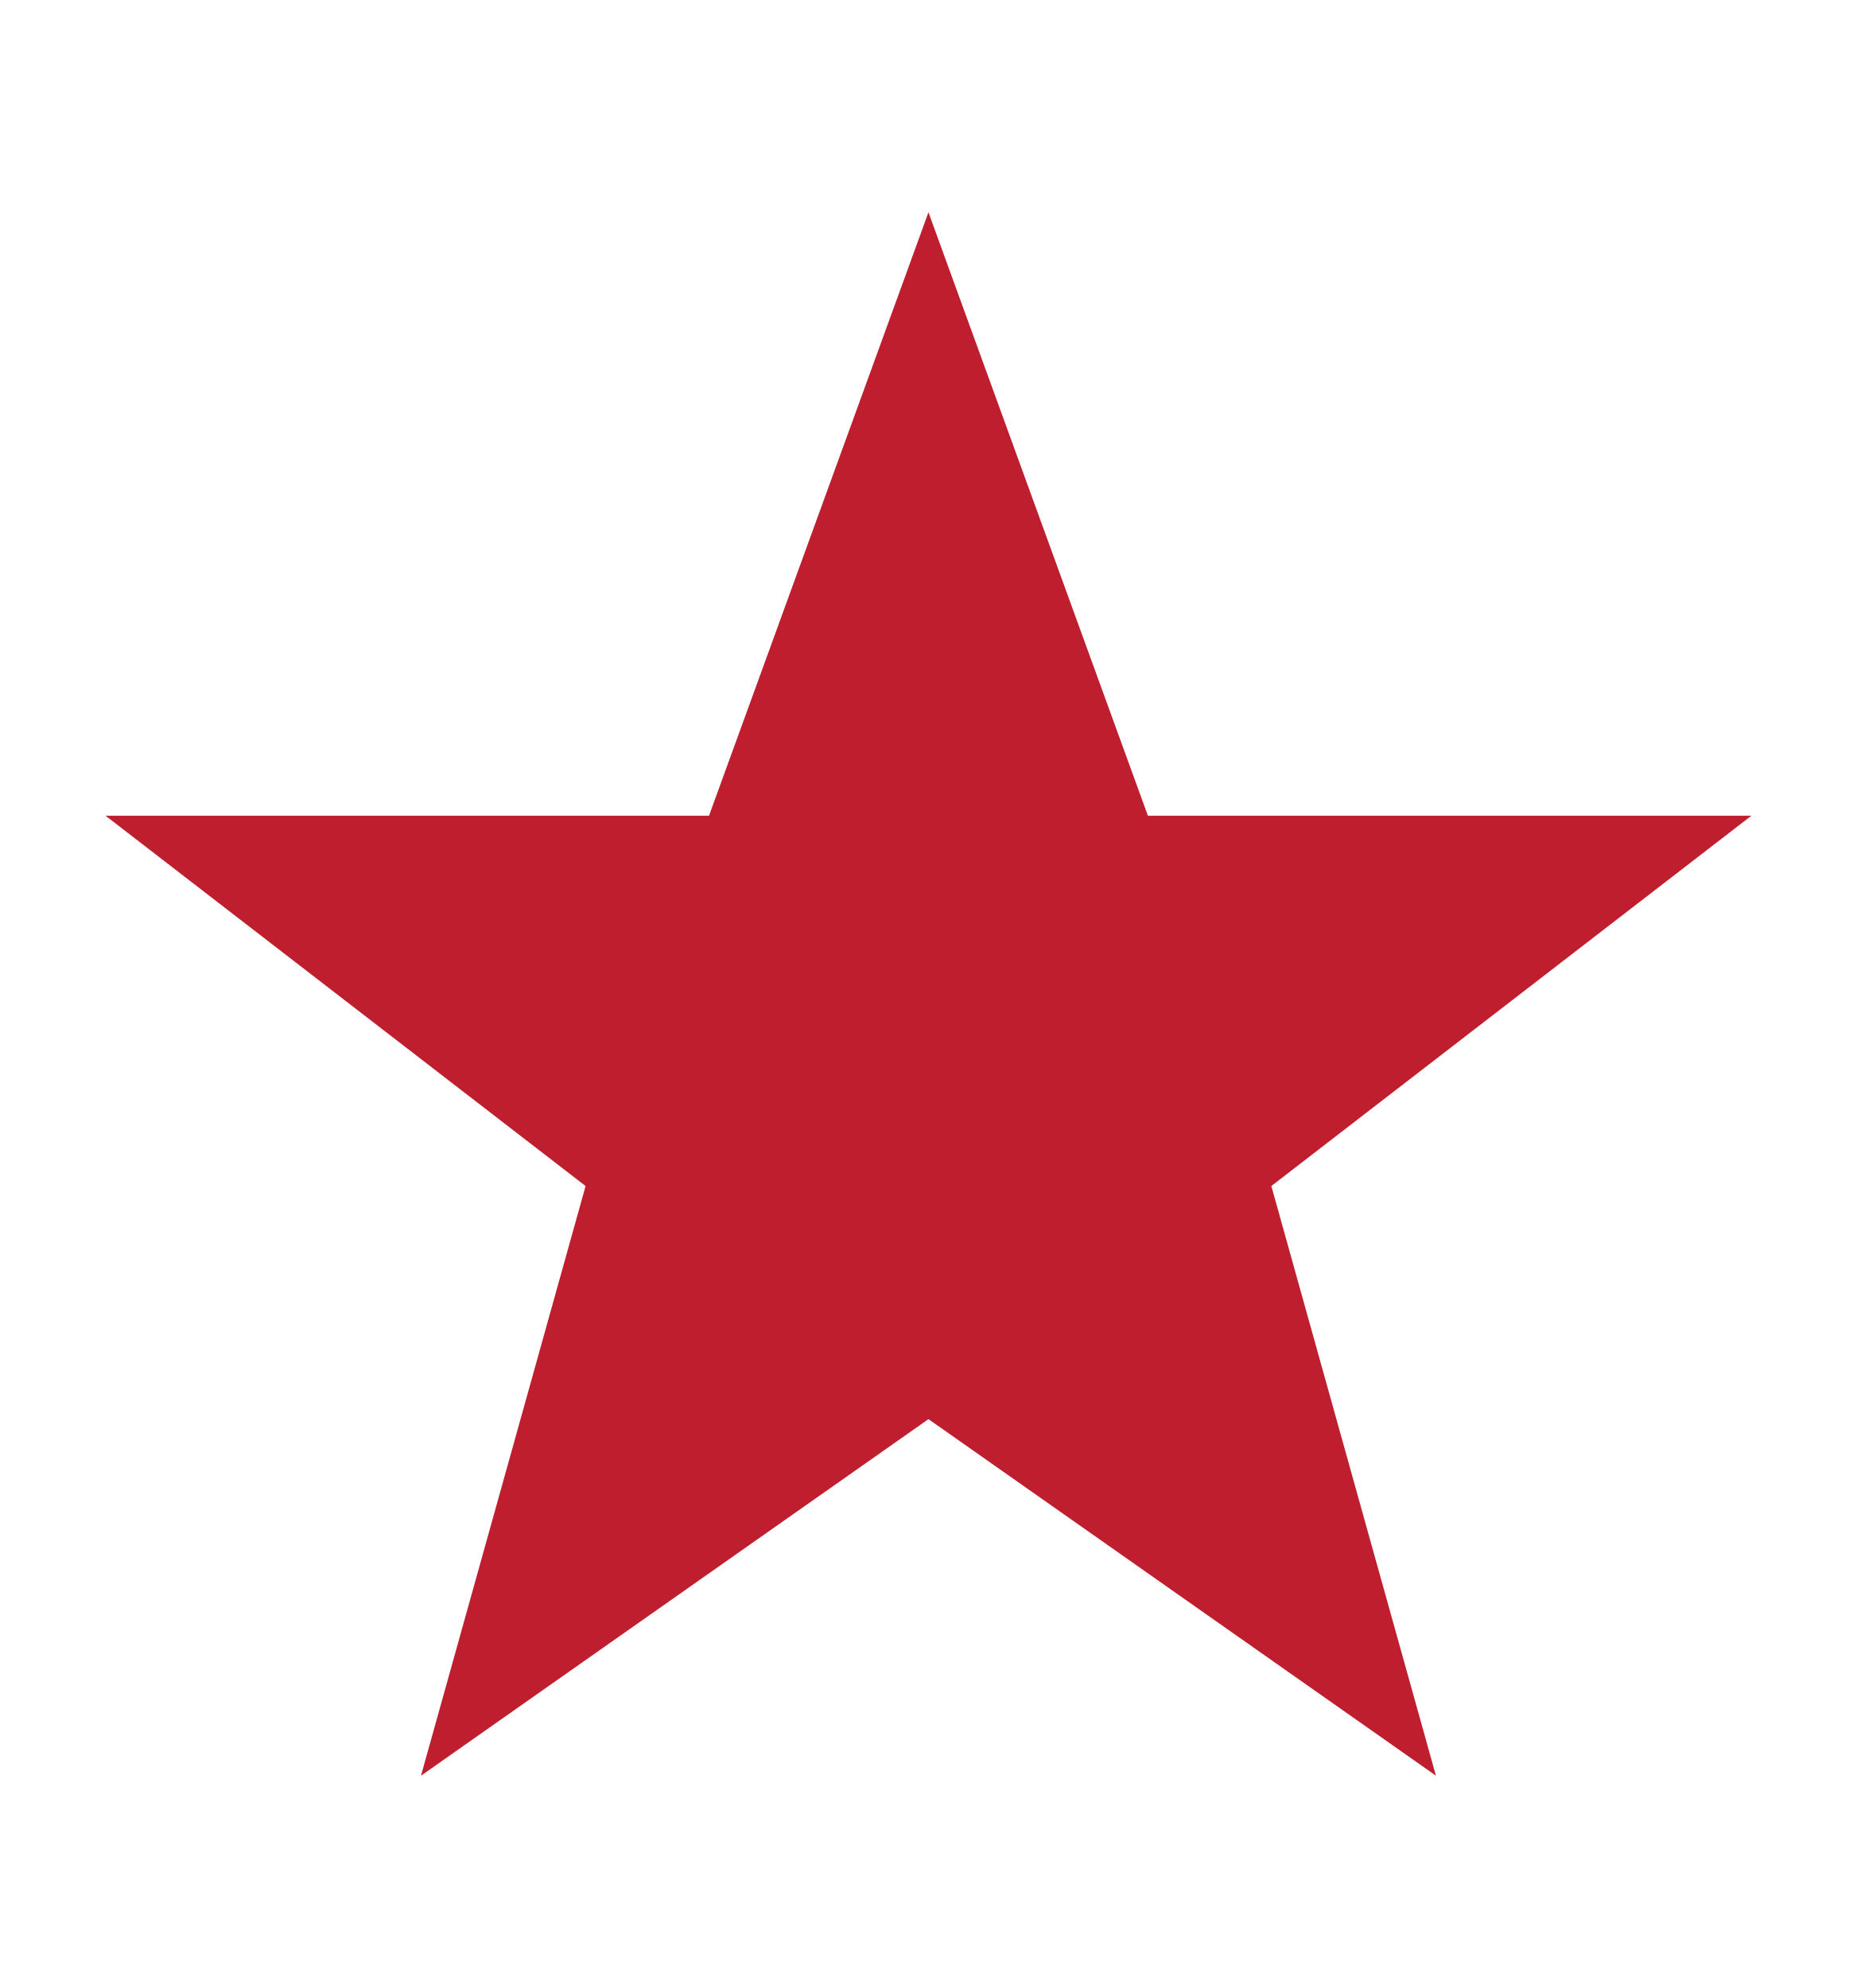
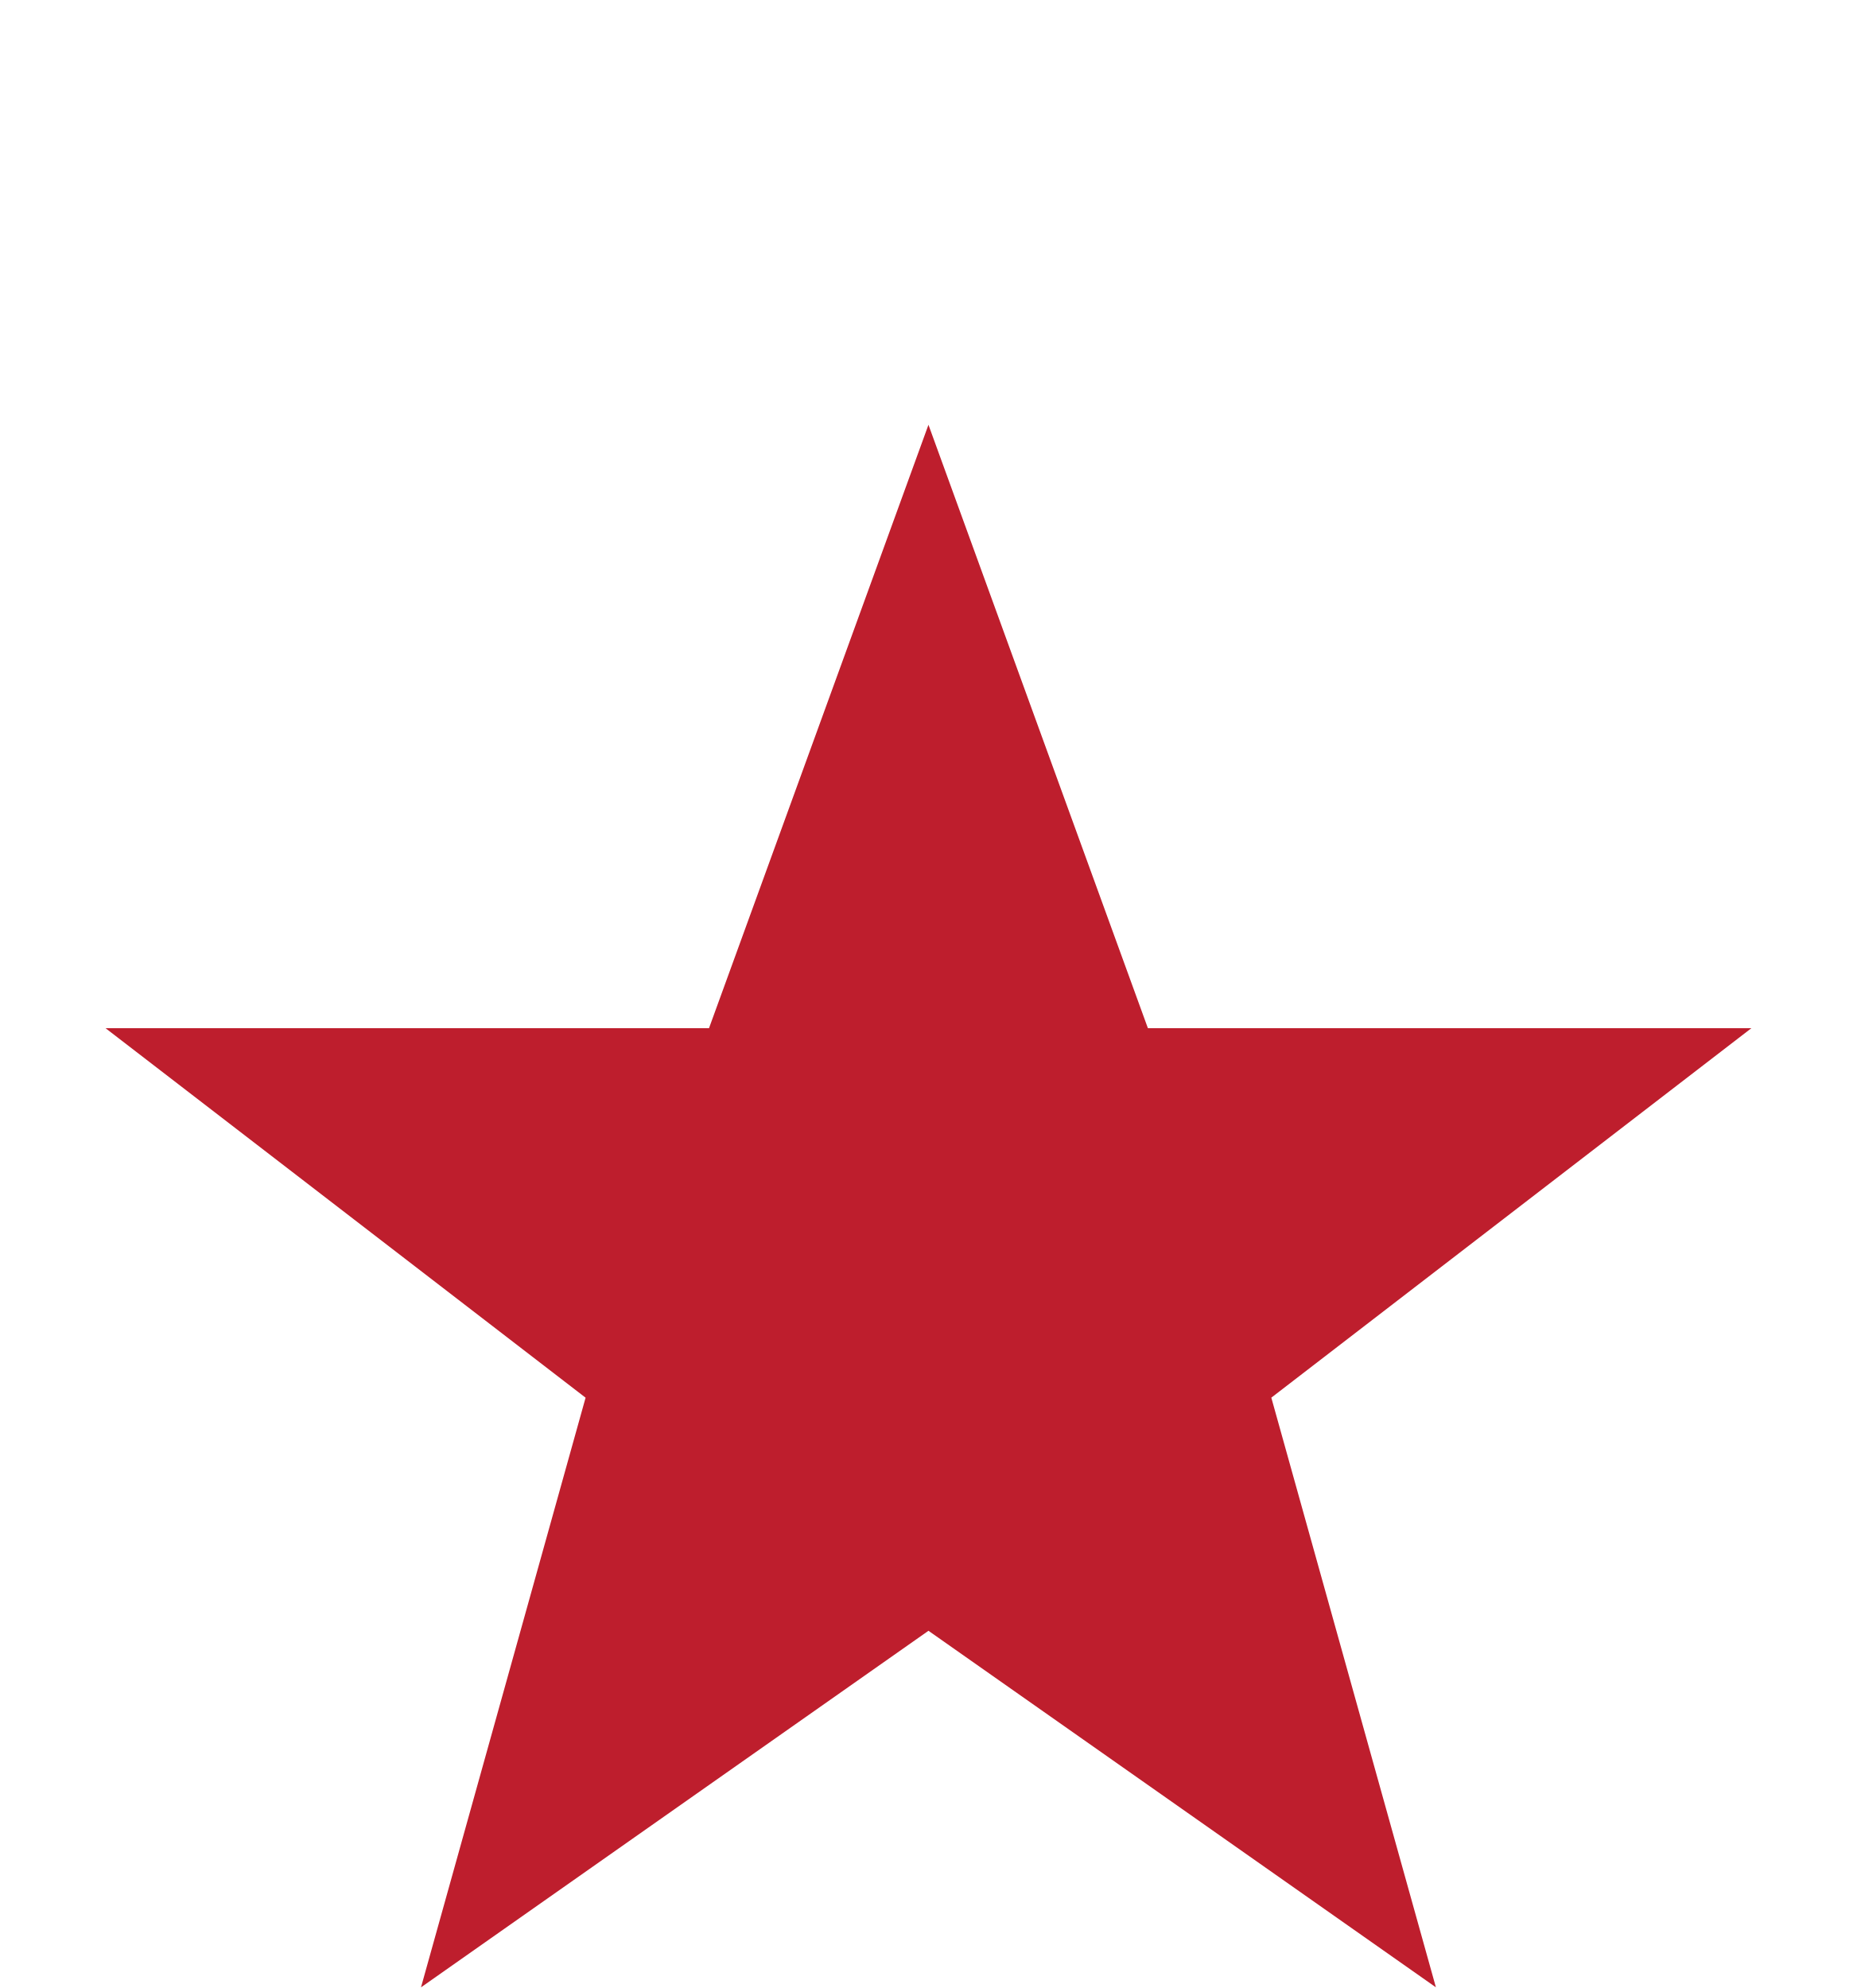
<svg xmlns="http://www.w3.org/2000/svg" version="1.1" id="Layer_1" x="0px" y="0px" width="99px" height="106px" viewBox="0 0 99 106" enable-background="new 0 0 99 106" xml:space="preserve">
-   <path fill="#BE1E2D" d="M49.5,11.32l11.699,32.174h32.174L67.78,63.238l8.775,31.441L49.5,75.668L22.445,94.68l8.775-31.441  L5.627,43.494H37.8L49.5,11.32z" />
+   <path fill="#BE1E2D" d="M49.5,22.649l11.699,32.174h32.174l-25.594,19.7l8.775,31.441L49.5,86.953l-27.055,19.012l8.775-31.44  L5.627,54.823H37.8L49.5,22.649z" />
</svg>
